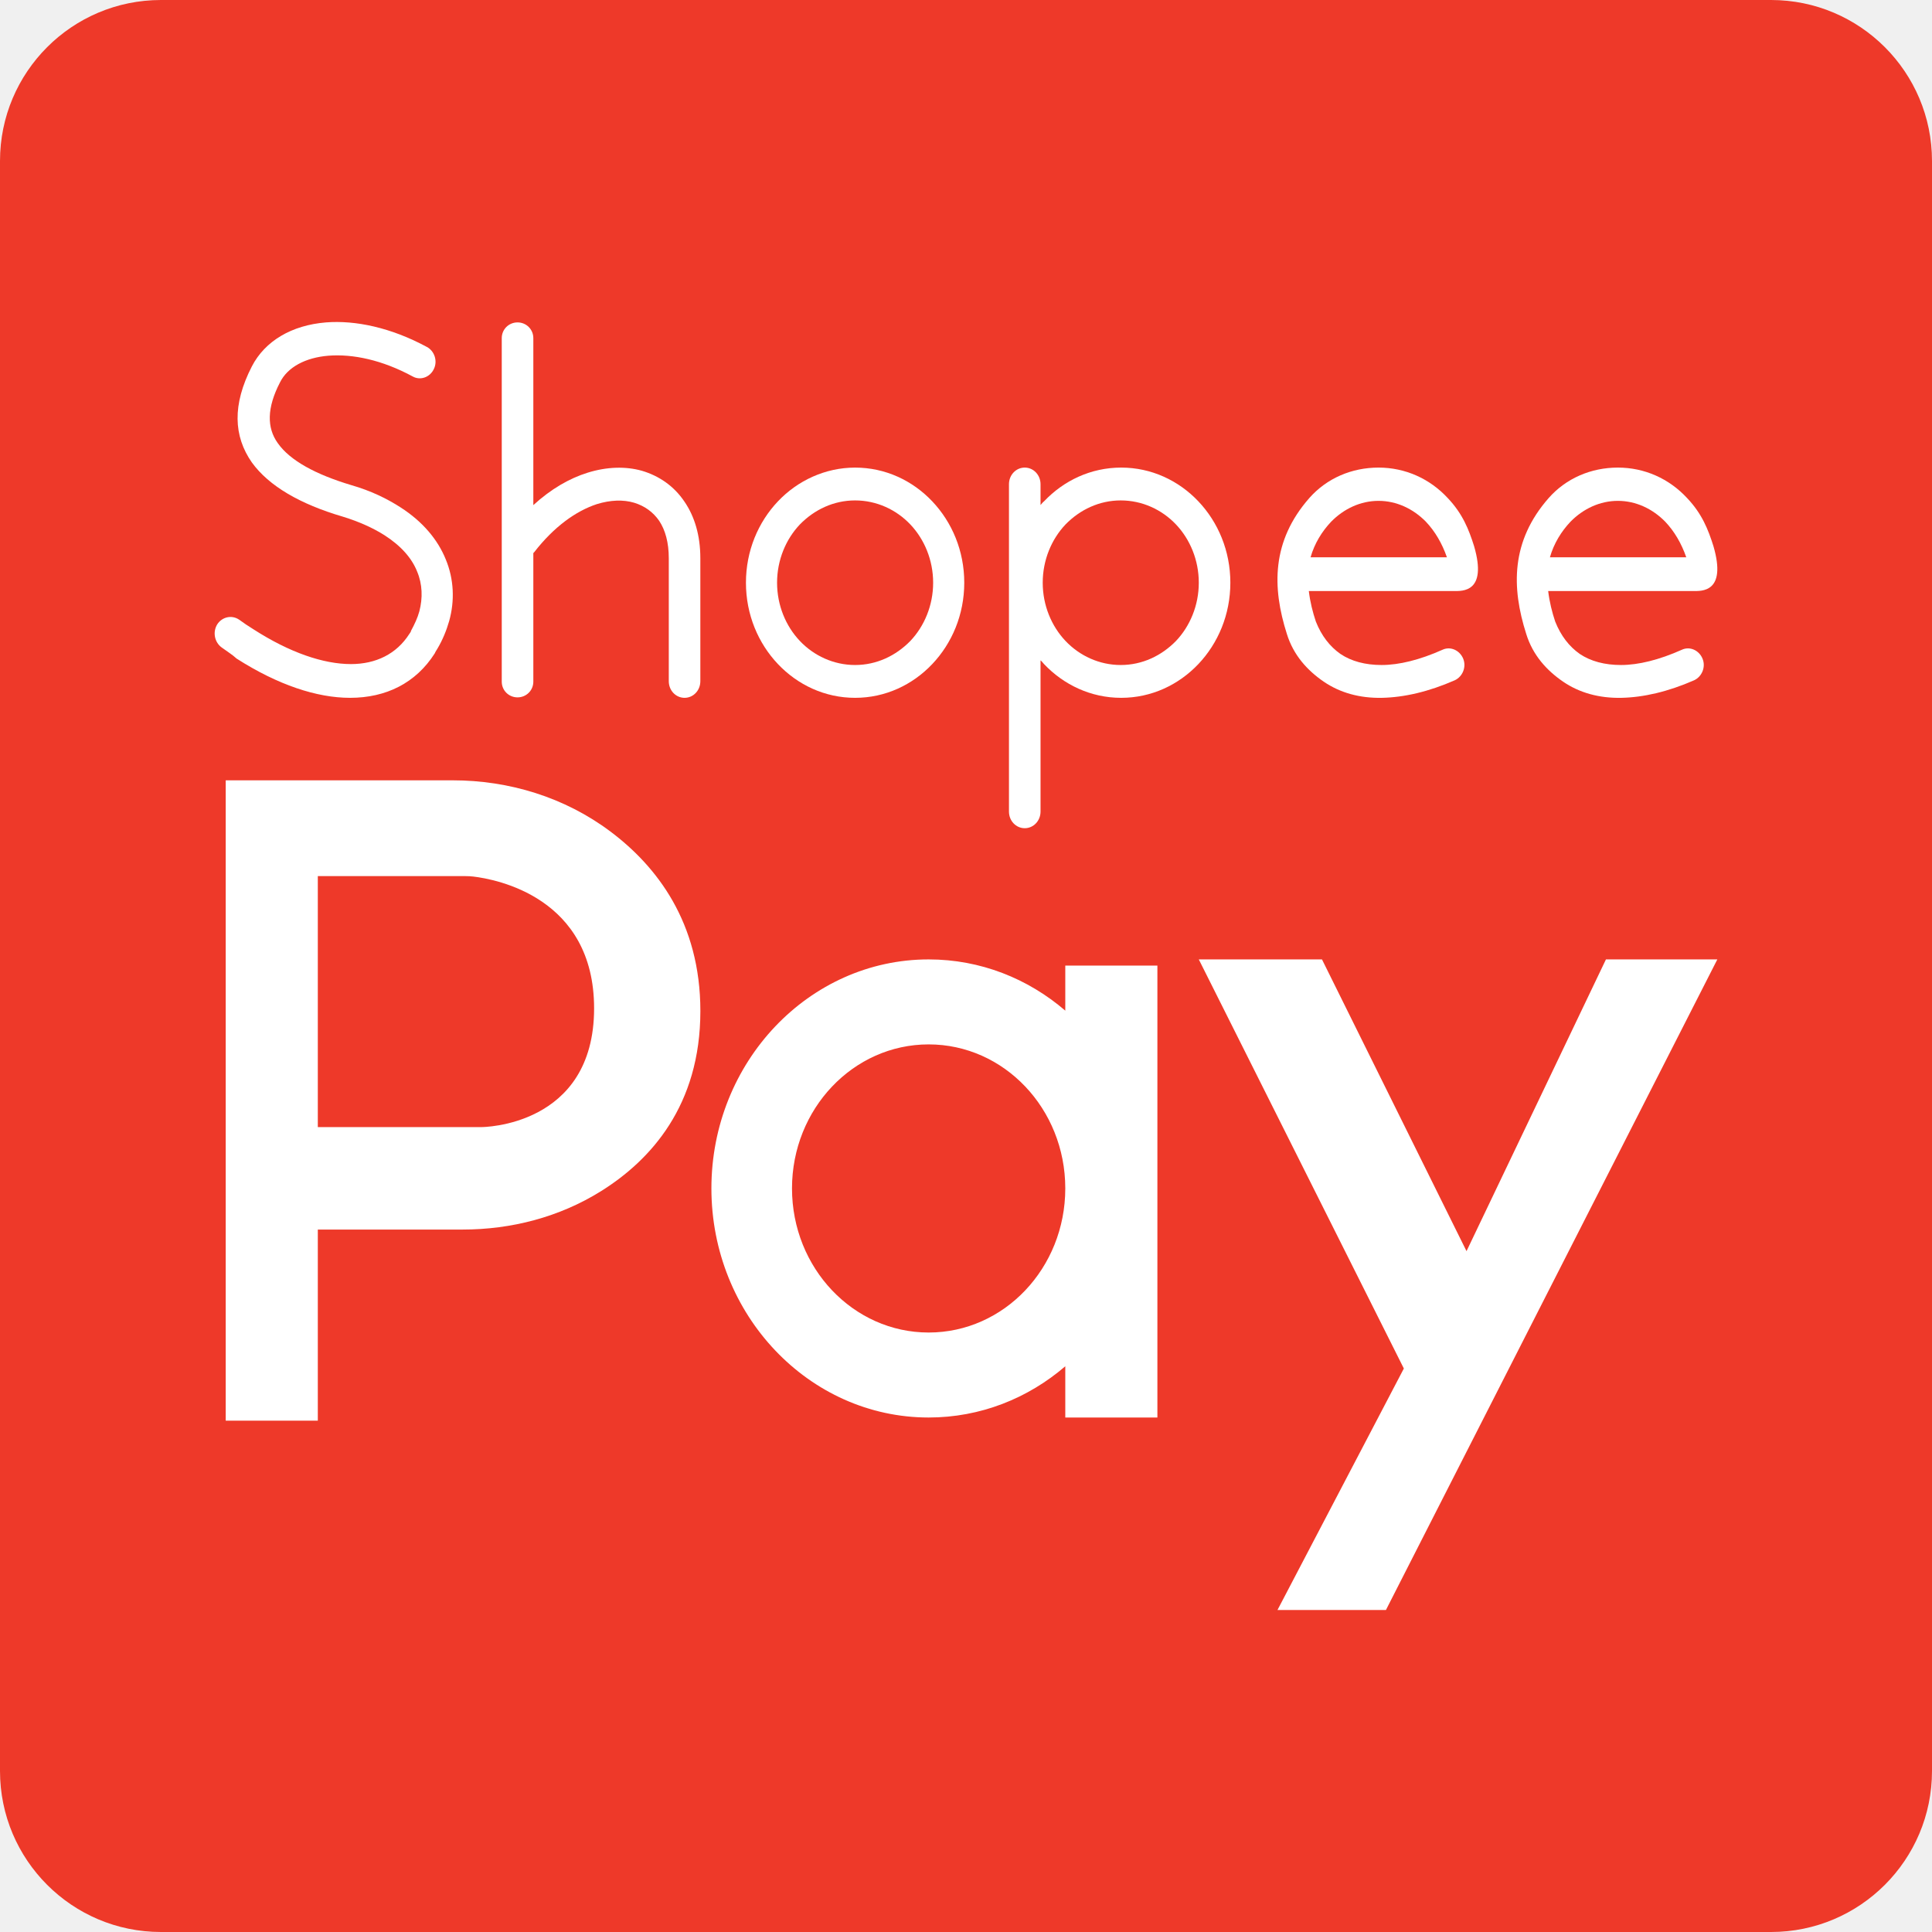
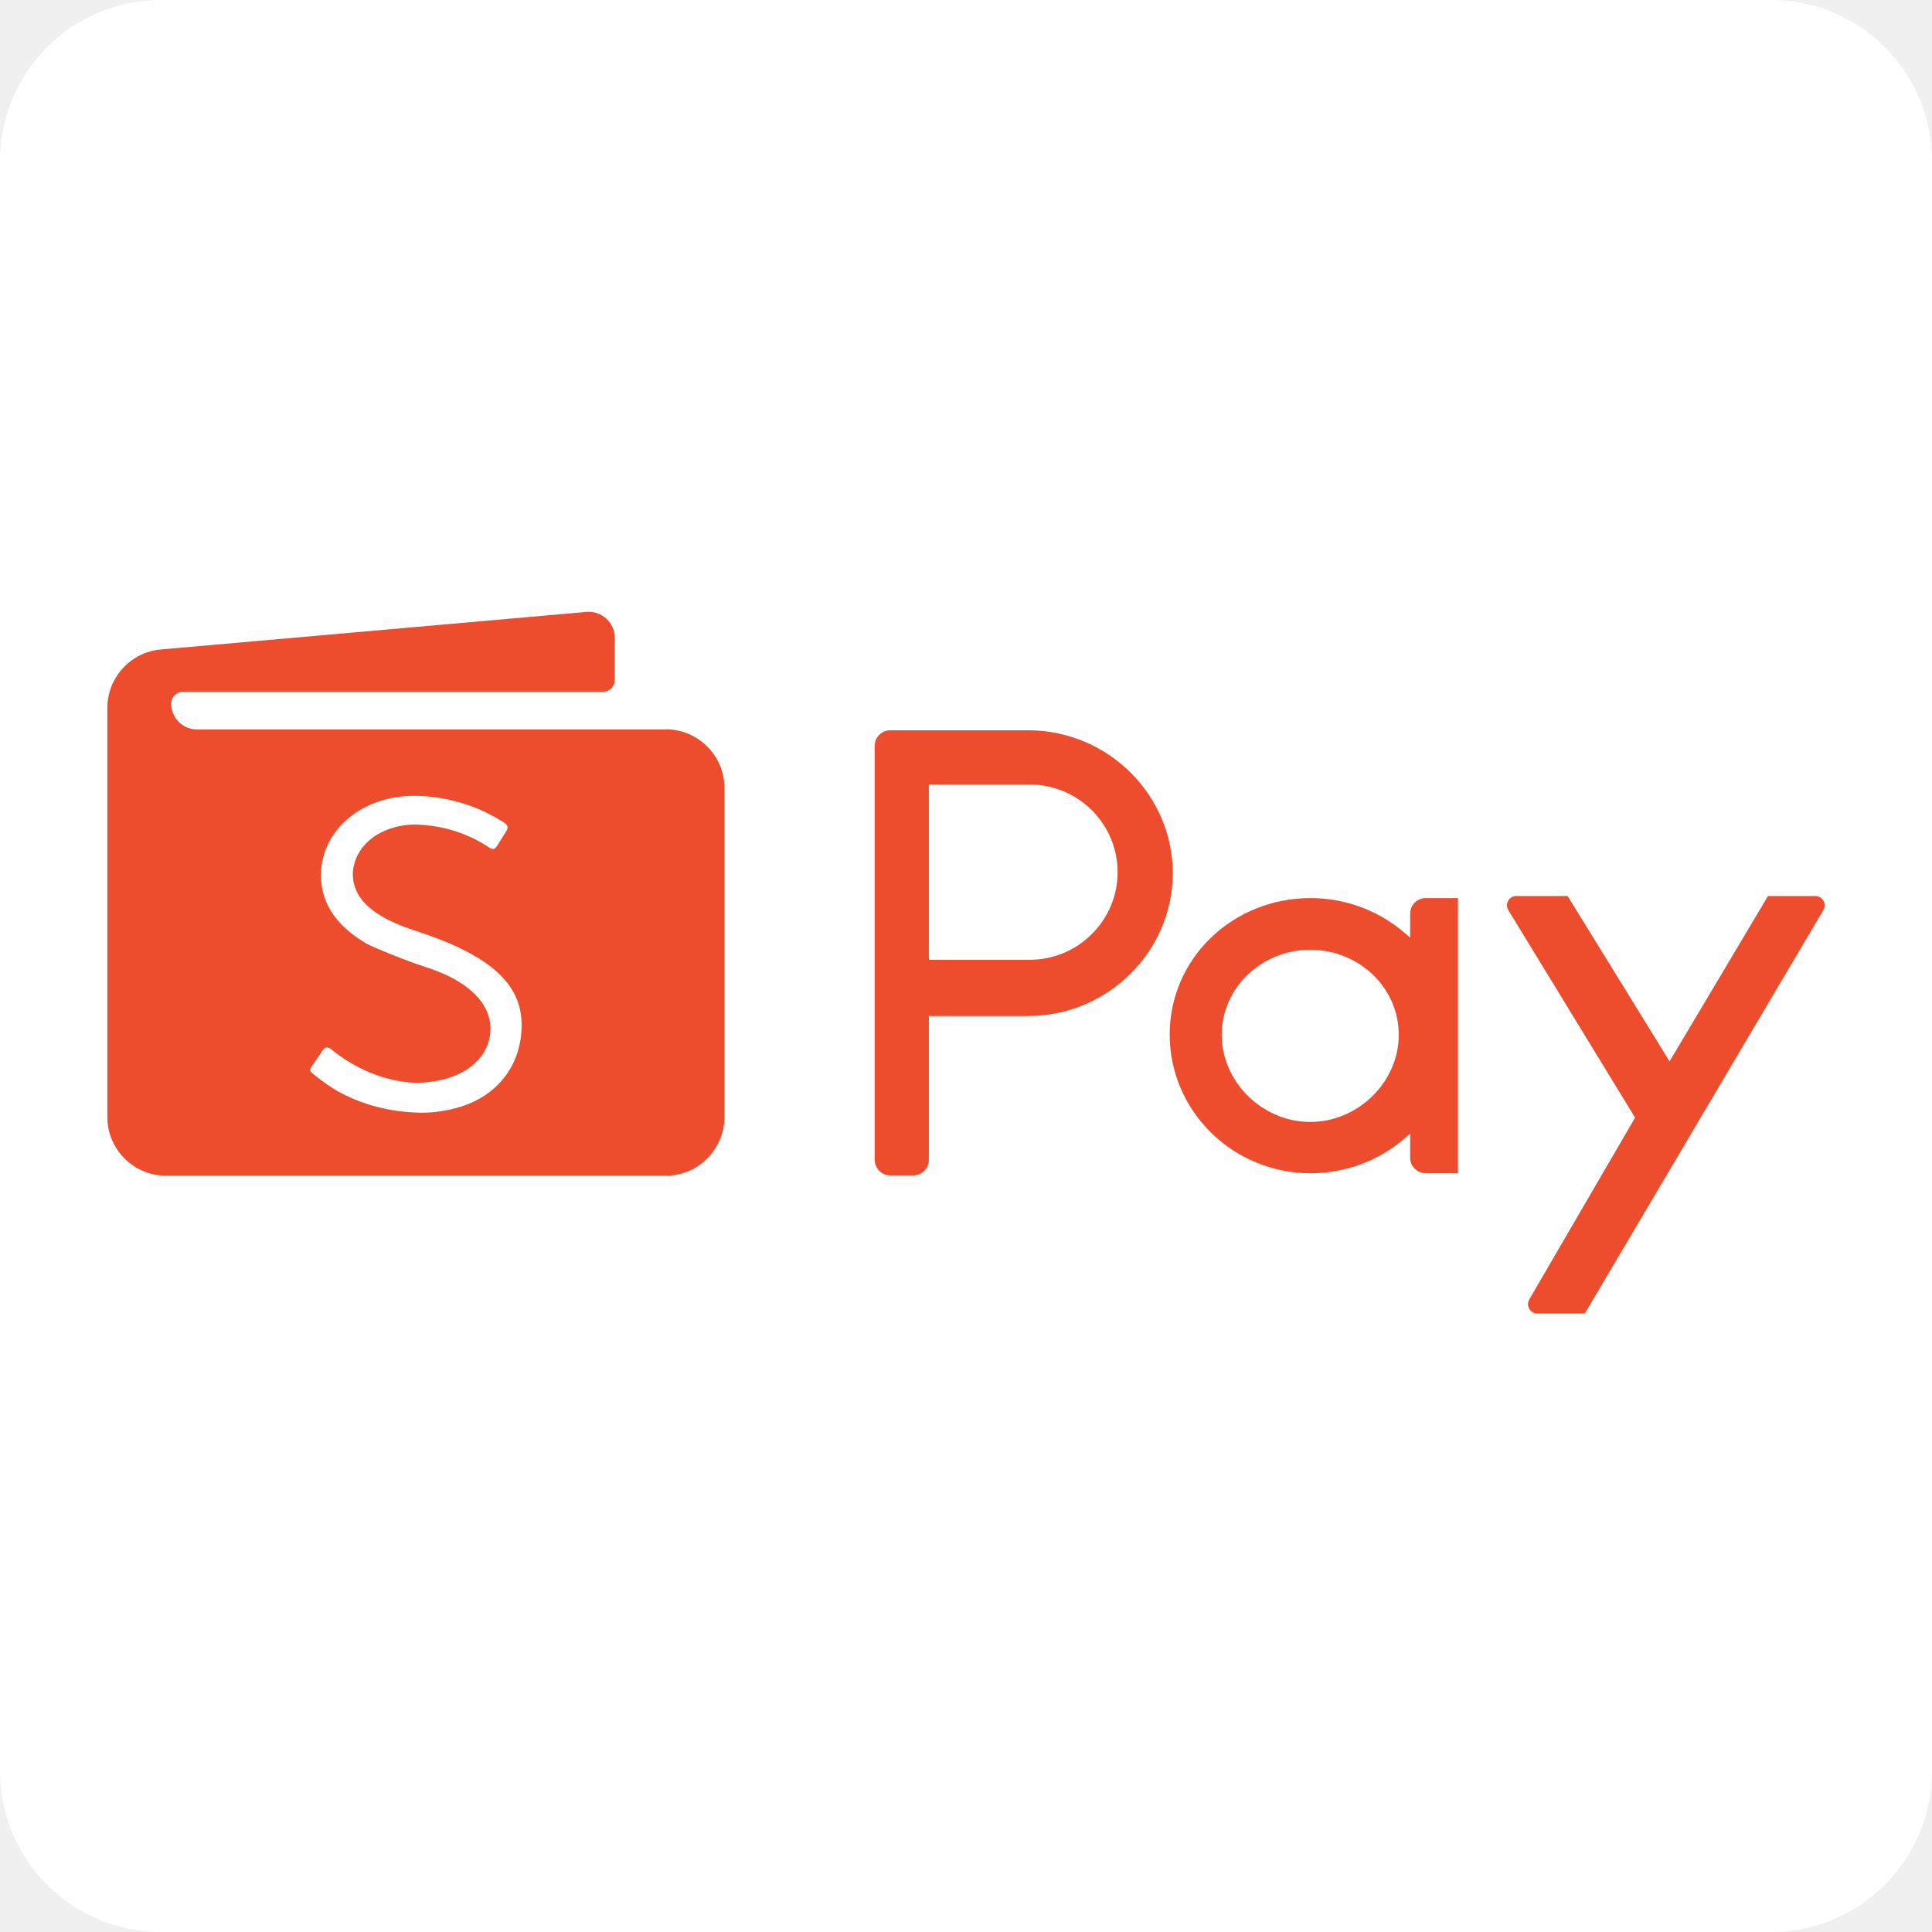
<svg xmlns="http://www.w3.org/2000/svg" width="180" height="180" viewBox="0 0 180 180" fill="none">
-   <rect width="180" height="180" rx="15" fill="#EE3929" />
-   <path d="M37.313 47.268C36.047 46.45 34.536 45.718 32.739 45.201C29.431 44.211 27.021 42.917 25.877 41.281C24.856 39.859 24.856 38.008 26.081 35.638C26.776 34.216 28.45 33.312 30.615 33.139C32.861 32.967 35.597 33.527 38.457 35.078C39.152 35.466 40.05 35.164 40.418 34.388C40.785 33.657 40.5 32.709 39.764 32.321C36.415 30.512 33.106 29.823 30.37 30.038C27.184 30.297 24.693 31.762 23.468 34.131C21.63 37.706 21.752 40.634 23.468 43.09C25.06 45.286 27.961 46.967 31.922 48.13C33.474 48.604 34.781 49.207 35.802 49.853C37.354 50.843 38.375 52.007 38.865 53.256C39.356 54.419 39.397 55.711 39.069 56.96C38.906 57.563 38.62 58.167 38.294 58.77C38.294 58.856 38.212 58.942 38.131 59.071C36.946 60.924 35.026 61.871 32.698 61.871C30.126 61.871 26.98 60.794 23.631 58.641C23.141 58.339 22.692 58.037 22.284 57.736C21.589 57.262 20.69 57.477 20.241 58.167C19.791 58.899 19.996 59.846 20.649 60.32C21.181 60.708 21.67 61.01 22.038 61.354C25.877 63.809 29.512 65.015 32.616 65.015C35.966 65.015 38.743 63.638 40.5 60.88C40.54 60.794 40.622 60.622 40.744 60.45C41.234 59.631 41.602 58.726 41.847 57.865C42.379 55.969 42.296 53.945 41.521 52.093C40.785 50.284 39.397 48.604 37.313 47.268Z" fill="white" />
-   <path d="M59.818 43.865C58.306 43.435 56.55 43.478 54.753 44.038C53.048 44.568 51.326 45.562 49.689 47.061V31.502C49.689 30.684 49.035 30.038 48.218 30.038C47.401 30.038 46.747 30.684 46.747 31.502V63.508C46.747 64.326 47.401 64.972 48.218 64.972C49.035 64.972 49.689 64.326 49.689 63.508V51.529C49.715 51.501 49.745 51.477 49.77 51.447C51.608 49.078 53.65 47.613 55.61 46.967C56.876 46.579 58.061 46.536 59.082 46.838C60.063 47.139 60.839 47.699 61.41 48.517C61.983 49.379 62.309 50.542 62.309 52.007V63.465C62.309 64.327 62.962 65.015 63.779 65.015C64.597 65.015 65.249 64.327 65.249 63.465V52.007C65.249 49.896 64.719 48.13 63.779 46.751C62.799 45.286 61.41 44.339 59.818 43.865Z" fill="white" />
-   <path d="M84.814 59.717C83.466 61.096 81.669 61.957 79.667 61.957C77.667 61.957 75.829 61.096 74.522 59.717C73.214 58.339 72.398 56.4 72.398 54.29C72.398 52.179 73.214 50.241 74.522 48.862C75.87 47.483 77.667 46.623 79.667 46.623C81.669 46.623 83.507 47.483 84.814 48.862C86.121 50.241 86.939 52.179 86.939 54.29C86.939 56.4 86.121 58.339 84.814 59.717ZM79.667 43.565C76.891 43.565 74.317 44.77 72.48 46.708C70.641 48.647 69.498 51.317 69.498 54.29C69.498 57.262 70.641 59.933 72.48 61.871C74.317 63.809 76.851 65.015 79.667 65.015C82.486 65.015 85.019 63.809 86.856 61.871C88.694 59.933 89.838 57.262 89.838 54.29C89.838 51.317 88.694 48.647 86.856 46.708C85.019 44.77 82.486 43.565 79.667 43.565Z" fill="white" />
-   <path d="M109.564 59.717C108.217 61.096 106.419 61.957 104.417 61.957C102.417 61.957 100.579 61.096 99.272 59.717C97.965 58.339 97.148 56.4 97.148 54.29C97.148 52.179 97.965 50.241 99.272 48.862C100.62 47.483 102.417 46.623 104.417 46.623C106.419 46.623 108.257 47.483 109.564 48.862C110.871 50.241 111.689 52.179 111.689 54.29C111.689 56.4 110.871 58.339 109.564 59.717ZM104.458 43.564C101.641 43.564 99.109 44.77 97.271 46.708C97.148 46.795 97.067 46.923 96.944 47.053V45.114C96.944 44.253 96.29 43.564 95.473 43.564C94.656 43.564 94.003 44.253 94.003 45.114V75.612C94.003 76.473 94.656 77.162 95.473 77.162C96.29 77.162 96.944 76.473 96.944 75.612V61.526C97.067 61.612 97.148 61.741 97.271 61.871C99.109 63.809 101.641 65.015 104.458 65.015C107.277 65.015 109.809 63.809 111.648 61.871C113.485 59.932 114.629 57.262 114.629 54.29C114.629 51.317 113.485 48.647 111.648 46.708C109.809 44.77 107.277 43.564 104.458 43.564Z" fill="white" />
-   <path d="M122.103 51.92C122.47 50.628 123.165 49.508 124.023 48.603C125.208 47.397 126.759 46.664 128.434 46.664C130.108 46.664 131.661 47.397 132.845 48.603C133.702 49.508 134.356 50.628 134.805 51.92H122.103ZM134.887 46.407C133.212 44.597 130.925 43.564 128.434 43.564C125.943 43.564 123.614 44.554 121.981 46.407C118.468 50.412 118.509 54.72 119.897 59.071C120.511 61.052 121.817 62.474 123.328 63.508C124.84 64.542 126.678 65.058 128.76 65.015C130.803 64.972 133.09 64.455 135.541 63.378C136.276 63.034 136.643 62.129 136.317 61.354C135.99 60.579 135.133 60.191 134.397 60.535C132.273 61.483 130.353 61.957 128.719 61.957C127.209 61.957 125.901 61.612 124.881 60.923C123.901 60.234 123.124 59.243 122.594 57.907C122.307 57.047 122.062 56.099 121.94 55.065H135.459C136.195 55.065 138.604 55.237 137.338 50.886C136.848 49.336 136.276 47.871 134.887 46.407Z" fill="white" />
-   <path d="M144.403 51.92C144.771 50.628 145.465 49.508 146.322 48.603C147.507 47.397 149.06 46.664 150.734 46.664C152.408 46.664 153.96 47.397 155.144 48.603C156.002 49.508 156.656 50.628 157.105 51.92H144.403ZM159.638 50.886C159.148 49.336 158.576 47.871 157.187 46.407C155.513 44.597 153.225 43.564 150.734 43.564C148.243 43.564 145.914 44.554 144.281 46.407C140.767 50.412 140.808 54.72 142.198 59.071C142.81 61.052 144.117 62.474 145.629 63.508C147.14 64.542 148.978 65.058 151.061 65.015C153.102 64.972 155.389 64.455 157.841 63.378C158.576 63.034 158.944 62.129 158.616 61.354C158.29 60.579 157.432 60.191 156.697 60.535C154.573 61.483 152.653 61.957 151.021 61.957C149.509 61.957 148.202 61.612 147.18 60.923C146.2 60.234 145.425 59.243 144.893 57.907C144.607 57.047 144.363 56.099 144.24 55.065H157.759C158.494 55.065 160.904 55.237 159.638 50.886Z" fill="white" />
-   <path d="M44.873 105.008H29.61V81.626H43.384C43.623 81.626 43.856 81.638 44.094 81.666C46.189 81.913 55.351 83.585 55.351 93.945C55.351 105.008 44.873 105.008 44.873 105.008ZM42.178 72.701H21.029V132.361H29.61V114.555H43.099C47.621 114.555 52.11 113.406 56 110.975C60.626 108.085 65.252 102.995 65.252 94.194C65.252 85.943 61.186 80.705 56.867 77.468C52.596 74.268 47.418 72.701 42.178 72.701Z" fill="white" />
-   <path d="M86.52 124.148C79.496 124.148 73.789 118.141 73.789 110.72C73.789 103.31 79.496 97.304 86.52 97.304C93.551 97.304 99.243 103.302 99.25 110.704V110.736C99.243 118.15 93.551 124.148 86.52 124.148ZM99.25 89.962V94.159C95.776 91.173 91.347 89.386 86.52 89.386C75.365 89.386 66.28 98.956 66.28 110.72C66.28 122.496 75.365 132.066 86.52 132.066C91.347 132.066 95.776 130.279 99.25 127.293V132.068H107.832V89.962H99.25Z" fill="white" />
-   <path d="M111.689 89.386H123.166L136.632 116.567L149.622 89.386H160L129.124 150H119.02L130.793 127.501L111.689 89.386Z" fill="white" />
+   <rect width="180" height="180" rx="15" fill="white" />
+   <path d="M53.877 70.718H23.858V107.784H53.877V70.718Z" fill="white" />
+   <path fill-rule="evenodd" clip-rule="evenodd" d="M81.495 108.062V69.486C81.495 68.688 82.144 68.039 82.942 68.039H95.967C103.299 68.132 109.263 74.103 109.263 81.349C109.263 88.596 103.292 94.567 95.96 94.659H86.54V108.062C86.54 108.86 85.891 109.509 85.093 109.509H82.942C82.144 109.509 81.495 108.86 81.495 108.062ZM86.54 89.422H95.91C98.104 89.422 100.171 88.574 101.717 87.028C103.27 85.482 104.125 83.437 104.125 81.257C104.125 76.753 100.449 73.091 95.931 73.091H86.54V89.429V89.422Z" fill="#EE4D2D" />
+   <path fill-rule="evenodd" clip-rule="evenodd" d="M142.474 121.073L152.336 104.129L140.529 84.798C140.173 84.221 140.593 83.48 141.27 83.48H146.051L155.549 98.885L164.72 83.48H169.13C169.8 83.48 170.22 84.214 169.878 84.791L147.654 122.377H143.23C142.56 122.377 142.139 121.65 142.481 121.073H142.474Z" fill="#EE4D2D" />
+   <path fill-rule="evenodd" clip-rule="evenodd" d="M131.38 107.862V105.632L130.646 106.245C128.273 108.219 125.238 109.309 122.102 109.309C114.87 109.309 108.978 103.516 108.978 96.391C108.978 89.265 114.863 83.672 122.102 83.672C125.238 83.672 128.273 84.762 130.646 86.736L131.38 87.349V85.118C131.38 84.32 132.028 83.672 132.826 83.672H135.833V109.309H132.826C132.028 109.309 131.38 108.66 131.38 107.862ZM122.067 88.489C117.521 88.489 113.823 92.044 113.823 96.412C113.823 100.78 117.599 104.528 122.067 104.528C126.534 104.528 130.318 100.808 130.318 96.412C130.318 92.016 126.62 88.489 122.067 88.489Z" fill="#EE4D2D" />
+   <path d="M62.015 67.961H18.358C17.026 67.961 15.95 66.885 15.95 65.552C15.95 64.947 16.441 64.455 17.047 64.455H56.172C56.778 64.455 57.27 63.963 57.27 63.358V59.41C57.27 57.999 56.058 56.888 54.647 57.009L15.002 60.508C12.173 60.75 10 63.123 10 65.959V104.065C10 107.086 12.451 109.537 15.472 109.537H62.022C65.043 109.537 67.494 107.086 67.494 104.065V73.419C67.494 70.398 65.043 67.946 62.022 67.946M48.534 96.576C48.192 99.398 46.468 101.656 43.803 102.789C42.321 103.416 40.325 103.758 38.751 103.652C36.3 103.559 33.991 102.968 31.868 101.884C31.091 101.493 29.958 100.709 29.103 99.996C28.911 99.832 28.811 99.69 28.996 99.426C29.196 99.127 29.987 97.987 30.108 97.794C30.279 97.538 30.549 97.524 30.806 97.723C30.842 97.752 31.098 97.951 31.148 97.987C33.193 99.576 35.829 100.773 38.765 100.887C42.463 100.837 45.142 99.191 45.62 96.64C46.147 93.833 43.902 91.424 39.592 90.078C38.216 89.65 34.768 88.275 34.133 87.904C31.127 86.152 29.723 83.85 29.922 81.022C30.229 77.103 33.891 74.16 38.53 74.145C40.732 74.145 42.805 74.63 44.643 75.4C45.32 75.685 46.581 76.362 47.038 76.696C47.351 76.924 47.33 77.181 47.201 77.38C47.016 77.687 46.475 78.535 46.254 78.891C46.09 79.133 45.898 79.162 45.612 78.984C43.24 77.402 40.796 76.86 38.594 76.817C35.423 76.882 33.029 78.756 32.872 81.321C32.83 83.644 34.604 85.325 38.373 86.608C46.147 89.087 49.097 92.009 48.534 96.576Z" fill="#EE4D2D" />
</svg>
